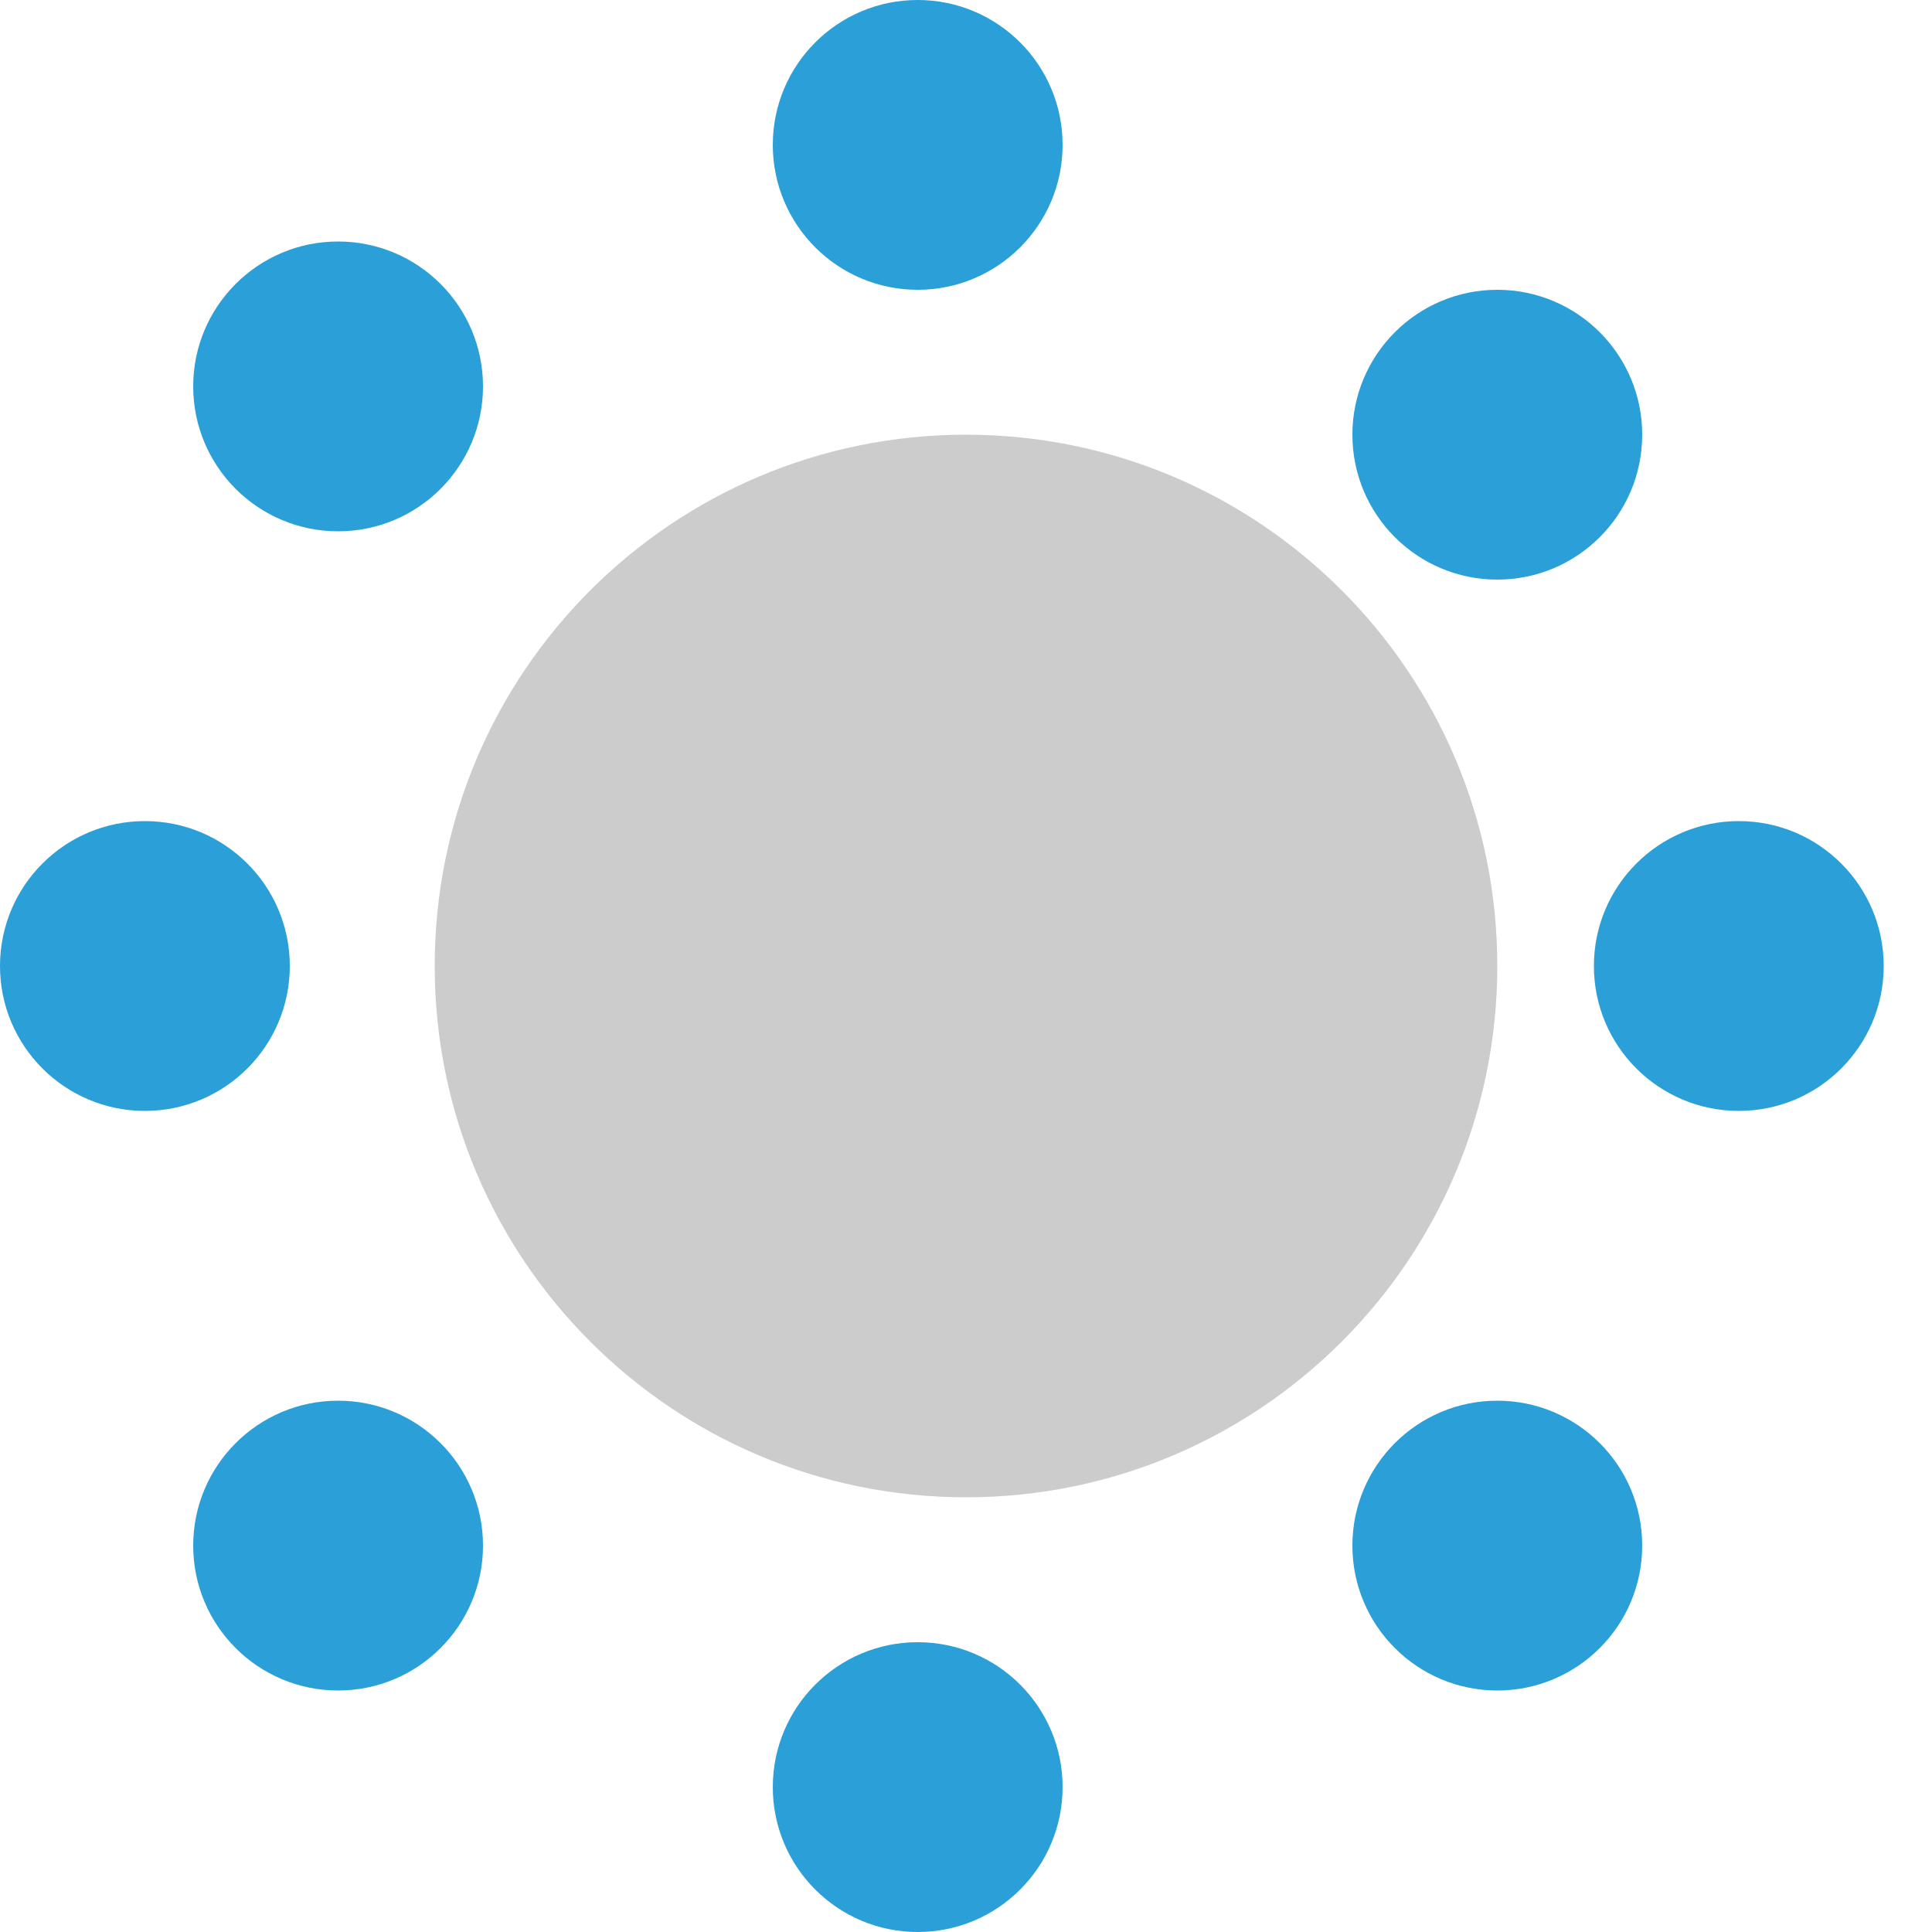
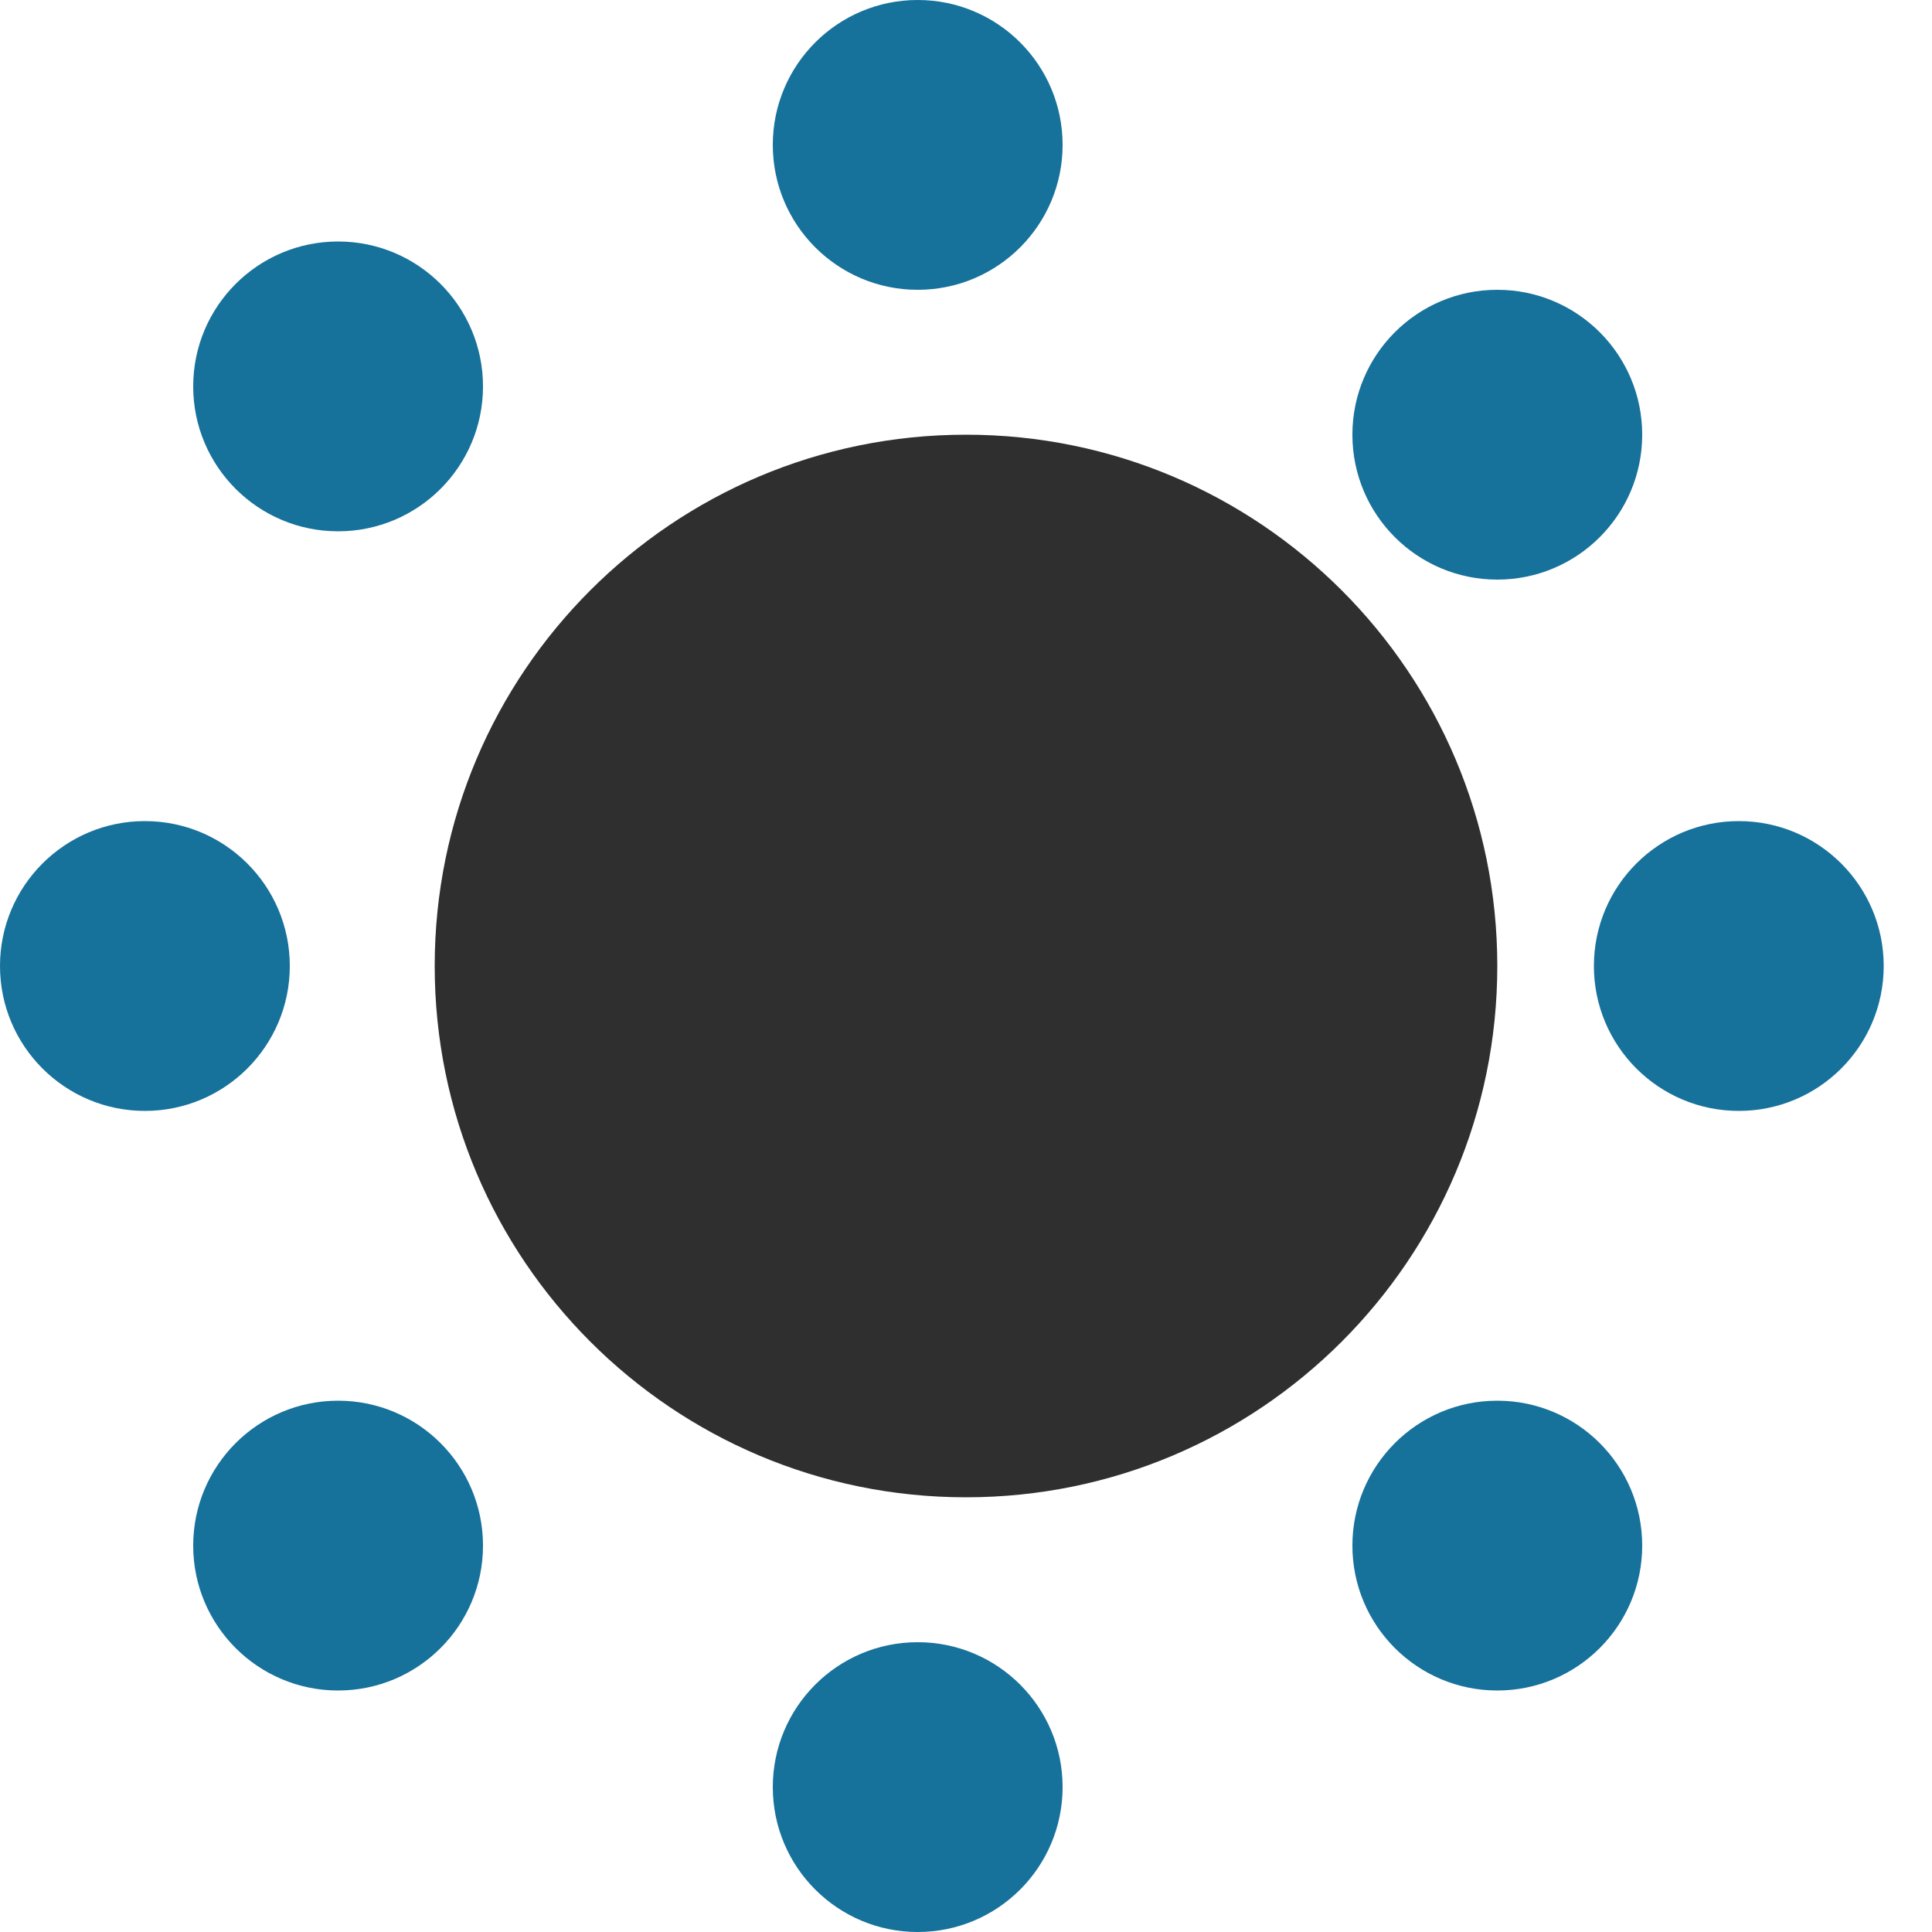
<svg xmlns="http://www.w3.org/2000/svg" width="35px" height="35px" viewBox="0 0 35 35" version="1.1">
  <g id="Page-1" stroke="none" stroke-width="1" fill="none" fill-rule="evenodd">
    <g id="Group-10">
-       <circle id="Oval" fill="#CCCCCC" cx="17.5" cy="17.5" r="9.625" />
-       <circle id="Oval" fill="#2A9FD8" cx="16.625" cy="32.375" r="2.625" />
-       <circle id="Oval" fill="#2A9FD8" cx="16.625" cy="2.625" r="2.625" />
-       <circle id="Oval" fill="#2A9FD8" cx="27.125" cy="7.875" r="2.625" />
-       <circle id="Oval" fill="#2A9FD8" cx="31.5" cy="17.5" r="2.625" />
-       <circle id="Oval" fill="#2A9FD8" cx="27.125" cy="28" r="2.625" />
-       <circle id="Oval" fill="#2A9FD8" cx="6.125" cy="28" r="2.625" />
-       <circle id="Oval" fill="#2A9FD8" cx="2.625" cy="17.5" r="2.625" />
-       <circle id="Oval" fill="#2A9FD8" cx="6.125" cy="7" r="2.625" />
+       <circle id="Oval" fill="#2f2f2f" cx="17.5" cy="17.5" r="9.625" />
+       <circle id="Oval" fill="#16719B" cx="16.625" cy="32.375" r="2.625" />
+       <circle id="Oval" fill="#16719B" cx="16.625" cy="2.625" r="2.625" />
+       <circle id="Oval" fill="#16719B" cx="27.125" cy="7.875" r="2.625" />
+       <circle id="Oval" fill="#16719B" cx="31.5" cy="17.5" r="2.625" />
+       <circle id="Oval" fill="#16719B" cx="27.125" cy="28" r="2.625" />
+       <circle id="Oval" fill="#16719B" cx="6.125" cy="28" r="2.625" />
+       <circle id="Oval" fill="#16719B" cx="2.625" cy="17.5" r="2.625" />
+       <circle id="Oval" fill="#16719B" cx="6.125" cy="7" r="2.625" />
    </g>
  </g>
</svg>
